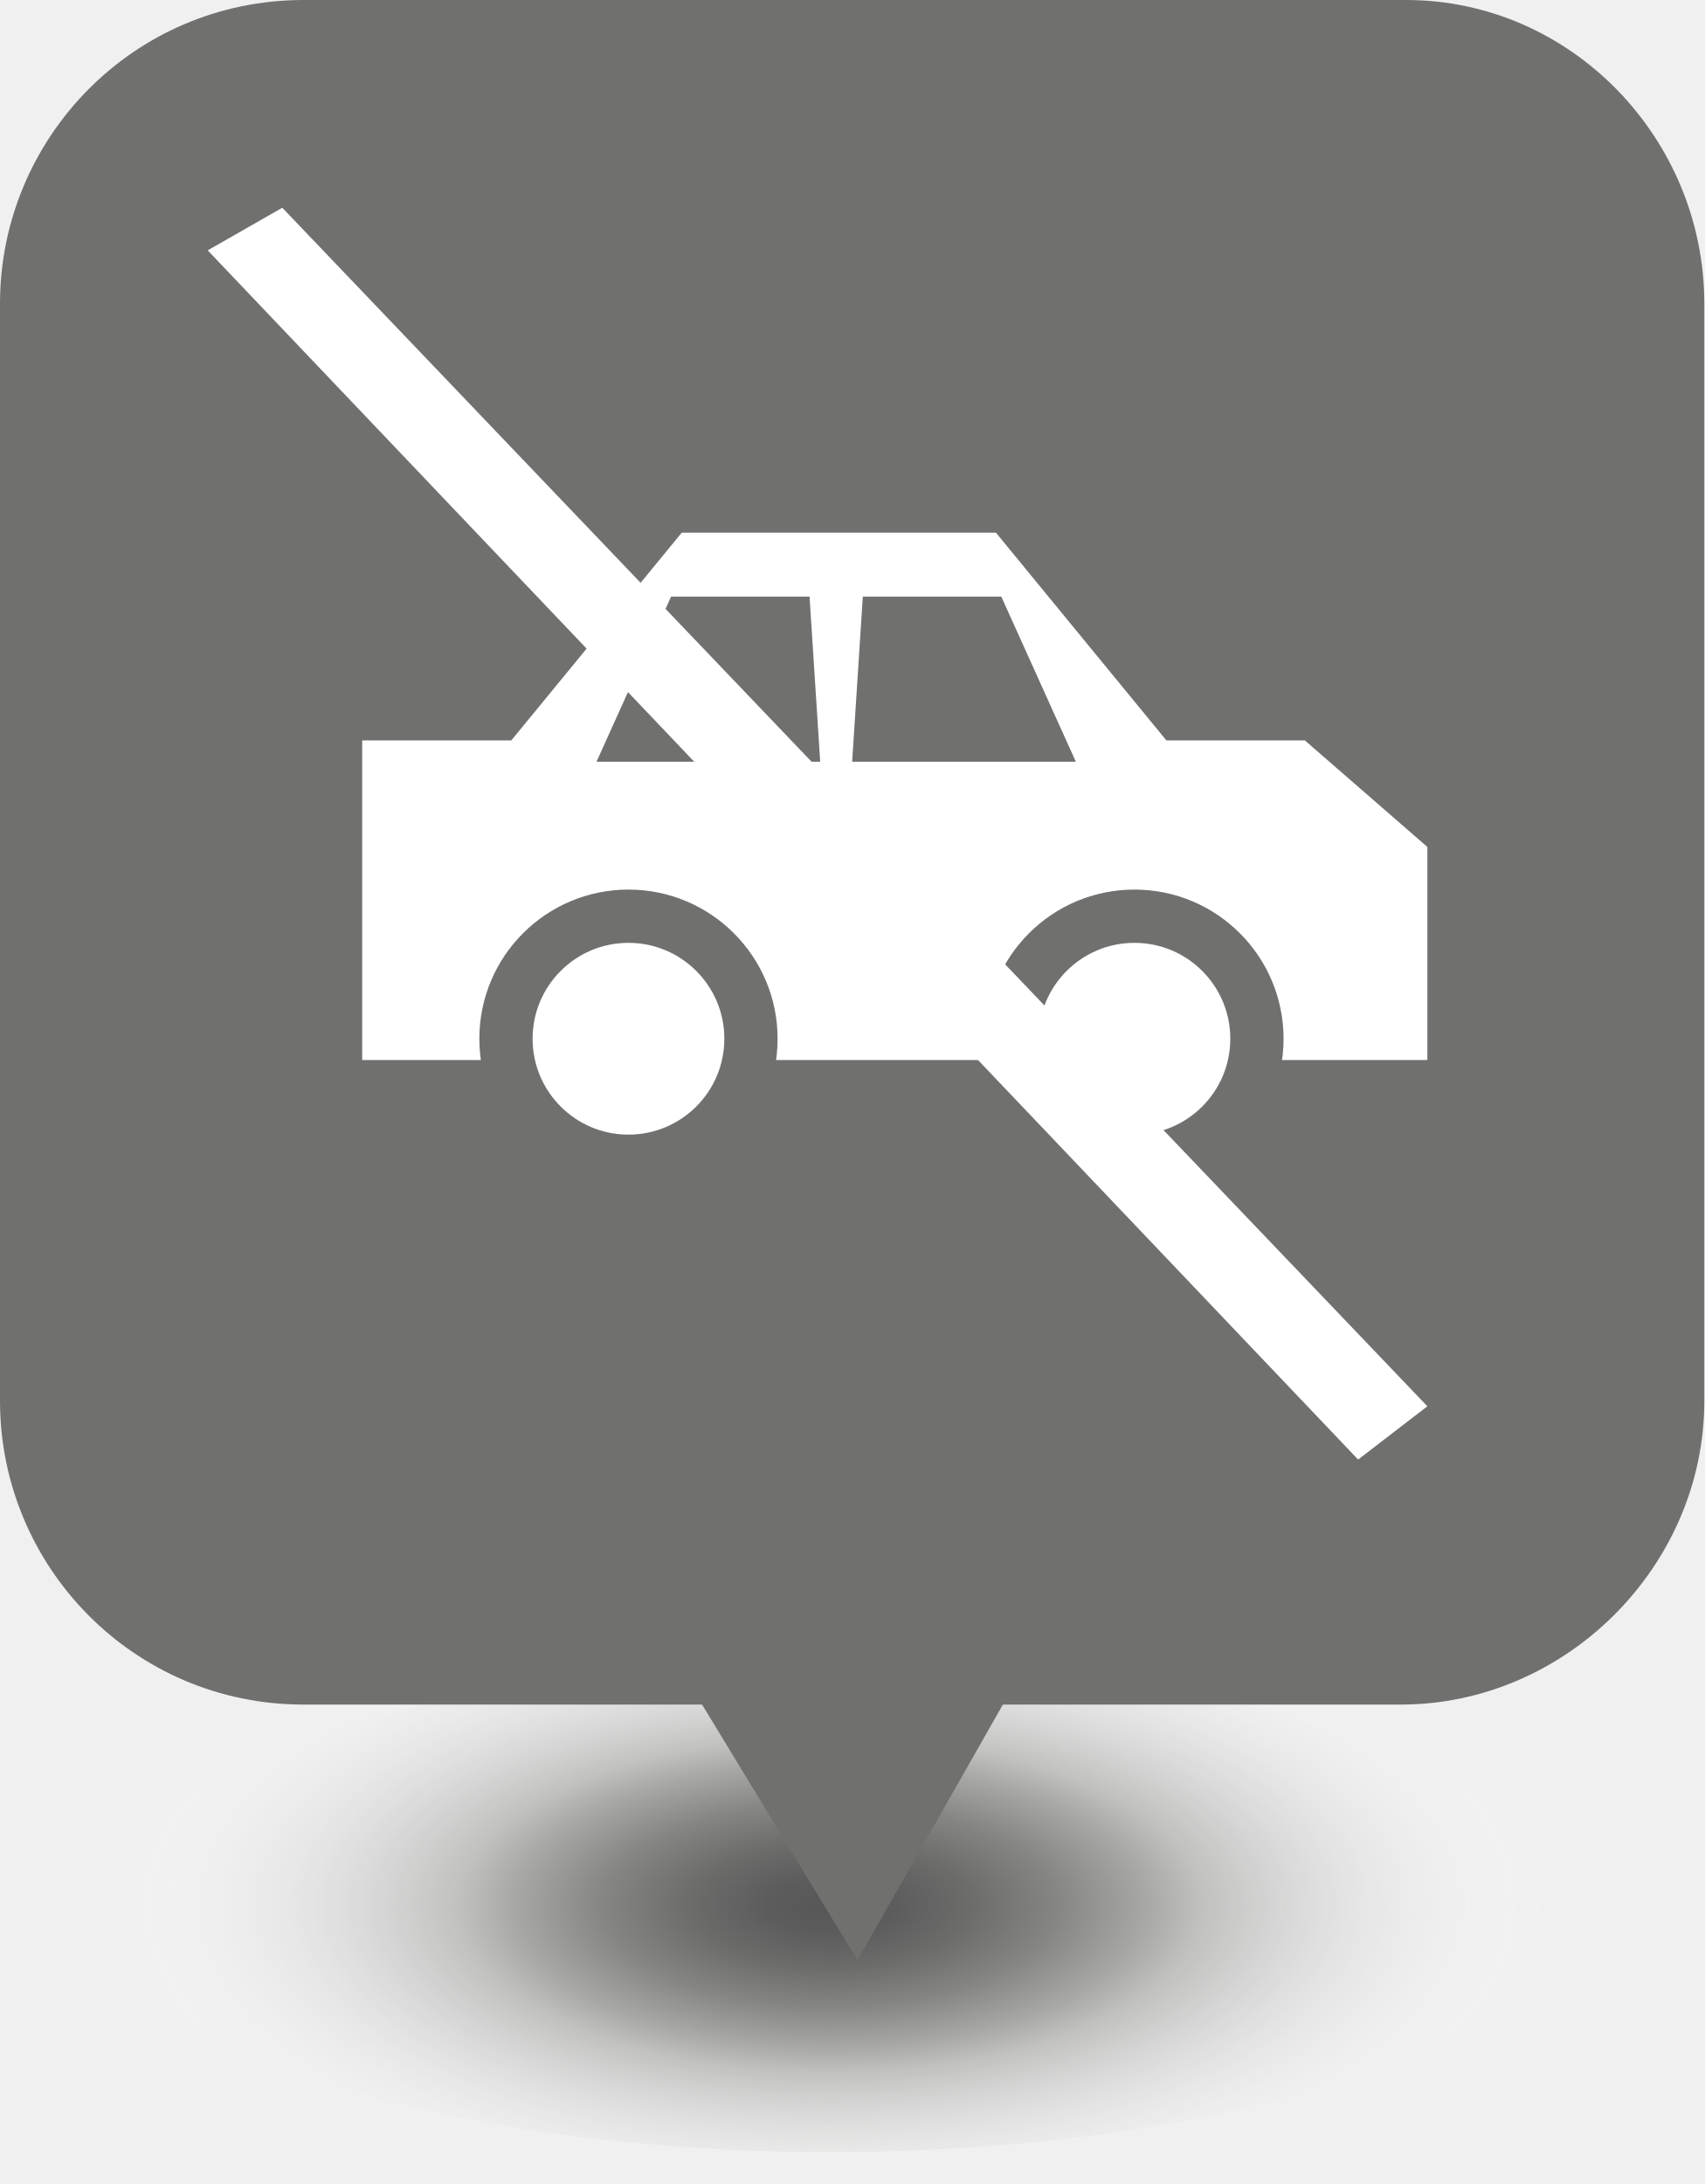
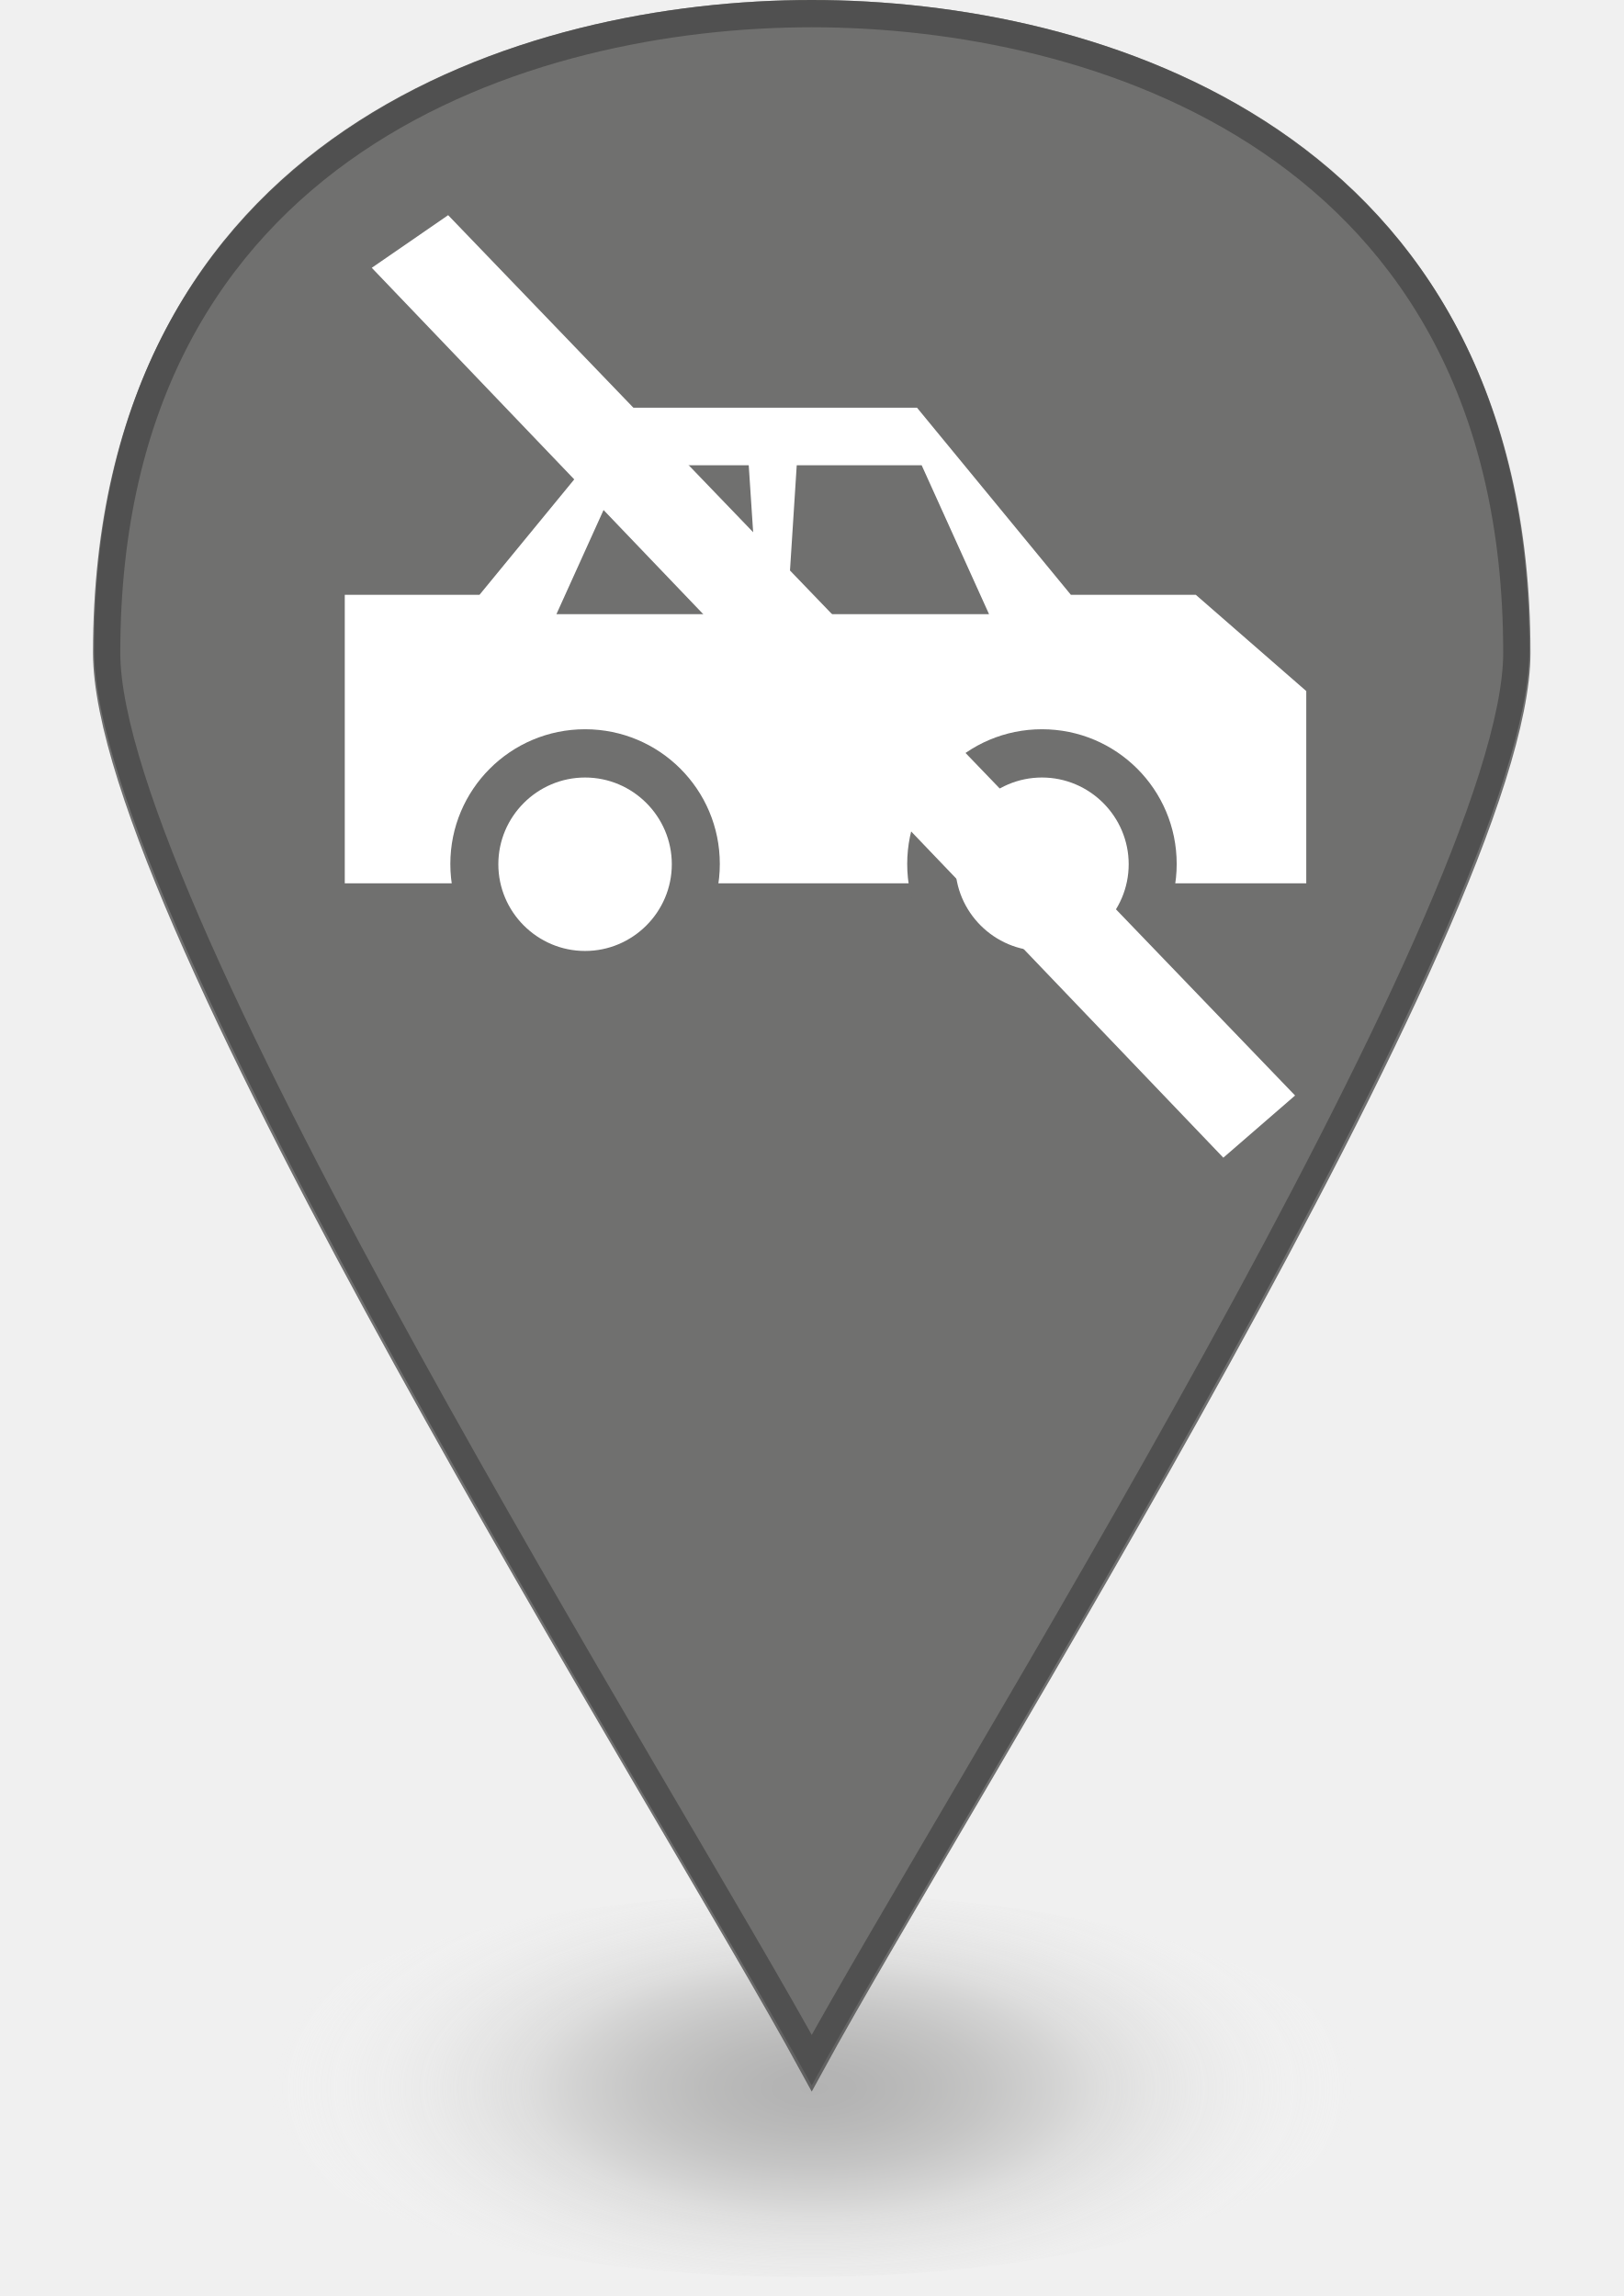
- <svg xmlns="http://www.w3.org/2000/svg" version="1.1" id="Camada_1" x="0px" y="0px" width="32px" height="41px" viewBox="0 0 32 41" style="enable-background:new 0 0 32 41;" xml:space="preserve">
-   <style type="text/css">
- 	.st0{fill:url(#SVGID_1_);}
- 	.st1{fill:#70706F;}
- 	.st2{fill-rule:evenodd;clip-rule:evenodd;fill:#FFFFFF;}
- 	.st3{fill-rule:evenodd;clip-rule:evenodd;fill:#FFFFFF;stroke:#70706F;}
- 	.st4{fill-rule:evenodd;clip-rule:evenodd;fill:#70706F;}
- </style>
+ <svg xmlns="http://www.w3.org/2000/svg" version="1.1" id="Camada_1" x="0px" y="0px" viewBox="0 0 595.3 841.9" enable-background="new 0 0 595.3 841.9" xml:space="preserve">
  <g>
-     <radialGradient id="SVGID_1_" cx="-128.243" cy="35.765" r="4.645" gradientTransform="matrix(2.9174 0 0 1.3134 389.7216 -11.2071)" gradientUnits="userSpaceOnUse">
+     <radialGradient id="SVGID_1_" cx="-588.607" cy="545.198" r="0.228" gradientTransform="matrix(897.3595 0 0 -403.9855 528487.312 221016.547)" gradientUnits="userSpaceOnUse">
      <stop offset="0" style="stop-color:#575757" />
      <stop offset="8.651142e-002" style="stop-color:#5C5C5C" />
      <stop offset="0.194" style="stop-color:#6C6C6B" />
      <stop offset="0.313" style="stop-color:#858584" />
      <stop offset="0.439" style="stop-color:#A8A8A7" />
      <stop offset="0.512" style="stop-color:#C0C0BF" />
      <stop offset="1" style="stop-color:#FFFFFF;stop-opacity:0" />
    </radialGradient>
-     <ellipse class="st0" cx="15.6" cy="35.8" rx="13.6" ry="4.6" />
+     <ellipse opacity="0.4" fill="url(#SVGID_1_)" enable-background="new    " cx="294.1" cy="764.7" rx="205.2" ry="70.2" />
    <g>
-       <path class="st1" d="M32,26.3c0,3.1-2.6,5.7-5.7,5.7H5.7C2.5,32,0,29.4,0,26.3V5.7C0,2.6,2.5,0,5.7,0h20.7C29.5,0,32,2.6,32,5.7    V26.3z" />
+       <g>
+         <g>
+           <path fill="#70706F" d="M297.6,0C192.4,0,34.5,47.4,34.5,238.5c0,96.5,210.5,429.7,263.1,526.2      c52.6-96.5,263.1-429.7,263.1-526.2C560.7,47.4,402.9,0,297.6,0z" />
+         </g>
+       </g>
+       <defs>
+         <filter id="Adobe_OpacityMaskFilter" filterUnits="userSpaceOnUse" x="34.5" y="0" width="526.2" height="764.7">
+           <feColorMatrix type="matrix" values="1 0 0 0 0  0 1 0 0 0  0 0 1 0 0  0 0 0 1 0" />
+         </filter>
+       </defs>
+       <mask maskUnits="userSpaceOnUse" x="34.5" y="0" width="526.2" height="764.7" id="SVGID_2_">
+         <g filter="url(#Adobe_OpacityMaskFilter)">
+ 			</g>
+       </mask>
+       <g mask="url(#SVGID_2_)">
+         <g>
+           <path fill="#70706F" d="M297.6,0C192.4,0,34.5,47.4,34.5,238.5c0,96.5,210.5,429.7,263.1,526.2      c52.6-96.5,263.1-429.7,263.1-526.2C560.7,47.4,402.9,0,297.6,0z" />
+         </g>
+       </g>
    </g>
-     <polygon class="st1" points="13,31.7 16.1,36.8 19,31.7  " />
+   </g>
+   <g>
    <g>
-       <polyline class="st2" points="9,19.9 6.8,19.9 6.8,13.9 9.6,13.9 12.8,10 18.7,10 21.9,13.9 24.5,13.9 26.8,15.9 26.8,19.9   " />
-       <circle class="st3" cx="11.8" cy="19.5" r="2.3" />
-       <circle class="st3" cx="21.3" cy="19.5" r="2.3" />
-       <polygon class="st4" points="11.2,14.3 15.4,14.3 15.2,11.2 12.6,11.2   " />
-       <polygon class="st4" points="20.2,14.3 16,14.3 16.2,11.2 18.8,11.2   " />
+       <polyline fill="#FFFFFF" points="165.2,323.9 126.4,323.9 126.4,218.1 175.8,218.1 232.1,149.5 336.2,149.5 392.6,218.1     438.4,218.1 478.9,253.4 478.9,323.9   " />
    </g>
-     <polygon class="st2" points="3.9,4.7 25.5,27.4 26.8,26.4 5.3,3.9  " />
+     <g>
+       <circle fill="#FFFFFF" cx="214.5" cy="316.9" r="40.6" />
+       <path fill="#70706F" d="M214.5,366.2c-27.3,0-49.4-22.1-49.4-49.4c0-27.3,22.1-49.4,49.4-49.4s49.4,22.1,49.4,49.4    C263.9,344,241.8,366.2,214.5,366.2z M214.5,285.1c-17.5,0-31.8,14.3-31.8,31.8c0,17.5,14.3,31.8,31.8,31.8s31.8-14.3,31.8-31.8    S232,285.1,214.5,285.1z" />
+     </g>
+     <g>
+       <circle fill="#FFFFFF" cx="382" cy="316.9" r="40.6" />
+       <path fill="#70706F" d="M382,366.2c-27.3,0-49.4-22.1-49.4-49.4c0-27.3,22.1-49.4,49.4-49.4c27.3,0,49.4,22.1,49.4,49.4    C431.4,344,409.2,366.2,382,366.2z M382,285.1c-17.5,0-31.8,14.3-31.8,31.8c0,17.5,14.3,31.8,31.8,31.8    c17.5,0,31.8-14.3,31.8-31.8S399.5,285.1,382,285.1z" />
+     </g>
+     <g>
+       <polygon fill="#70706F" points="204,225.2 278.1,225.2 274.5,170.6 228.7,170.6   " />
+     </g>
+     <g>
+       <polygon fill="#70706F" points="362.6,225.2 288.6,225.2 292.1,170.6 337.9,170.6   " />
+     </g>
+   </g>
+   <polygon fill="#FFFFFF" points="136.3,98.2 448.5,424.5 474.8,401.7 164.3,78.9 " />
+   <g>
+     <path opacity="0.75" fill="none" stroke="#464645" stroke-width="10" stroke-miterlimit="10" enable-background="new    " d="   M297.6,5C194.3,5,39.1,51.6,39.1,239.4c0,94.8,206.8,422.2,258.5,517.1c51.7-94.8,258.5-422.2,258.5-517.1   C556.2,51.6,401.1,5,297.6,5z" />
  </g>
</svg>
